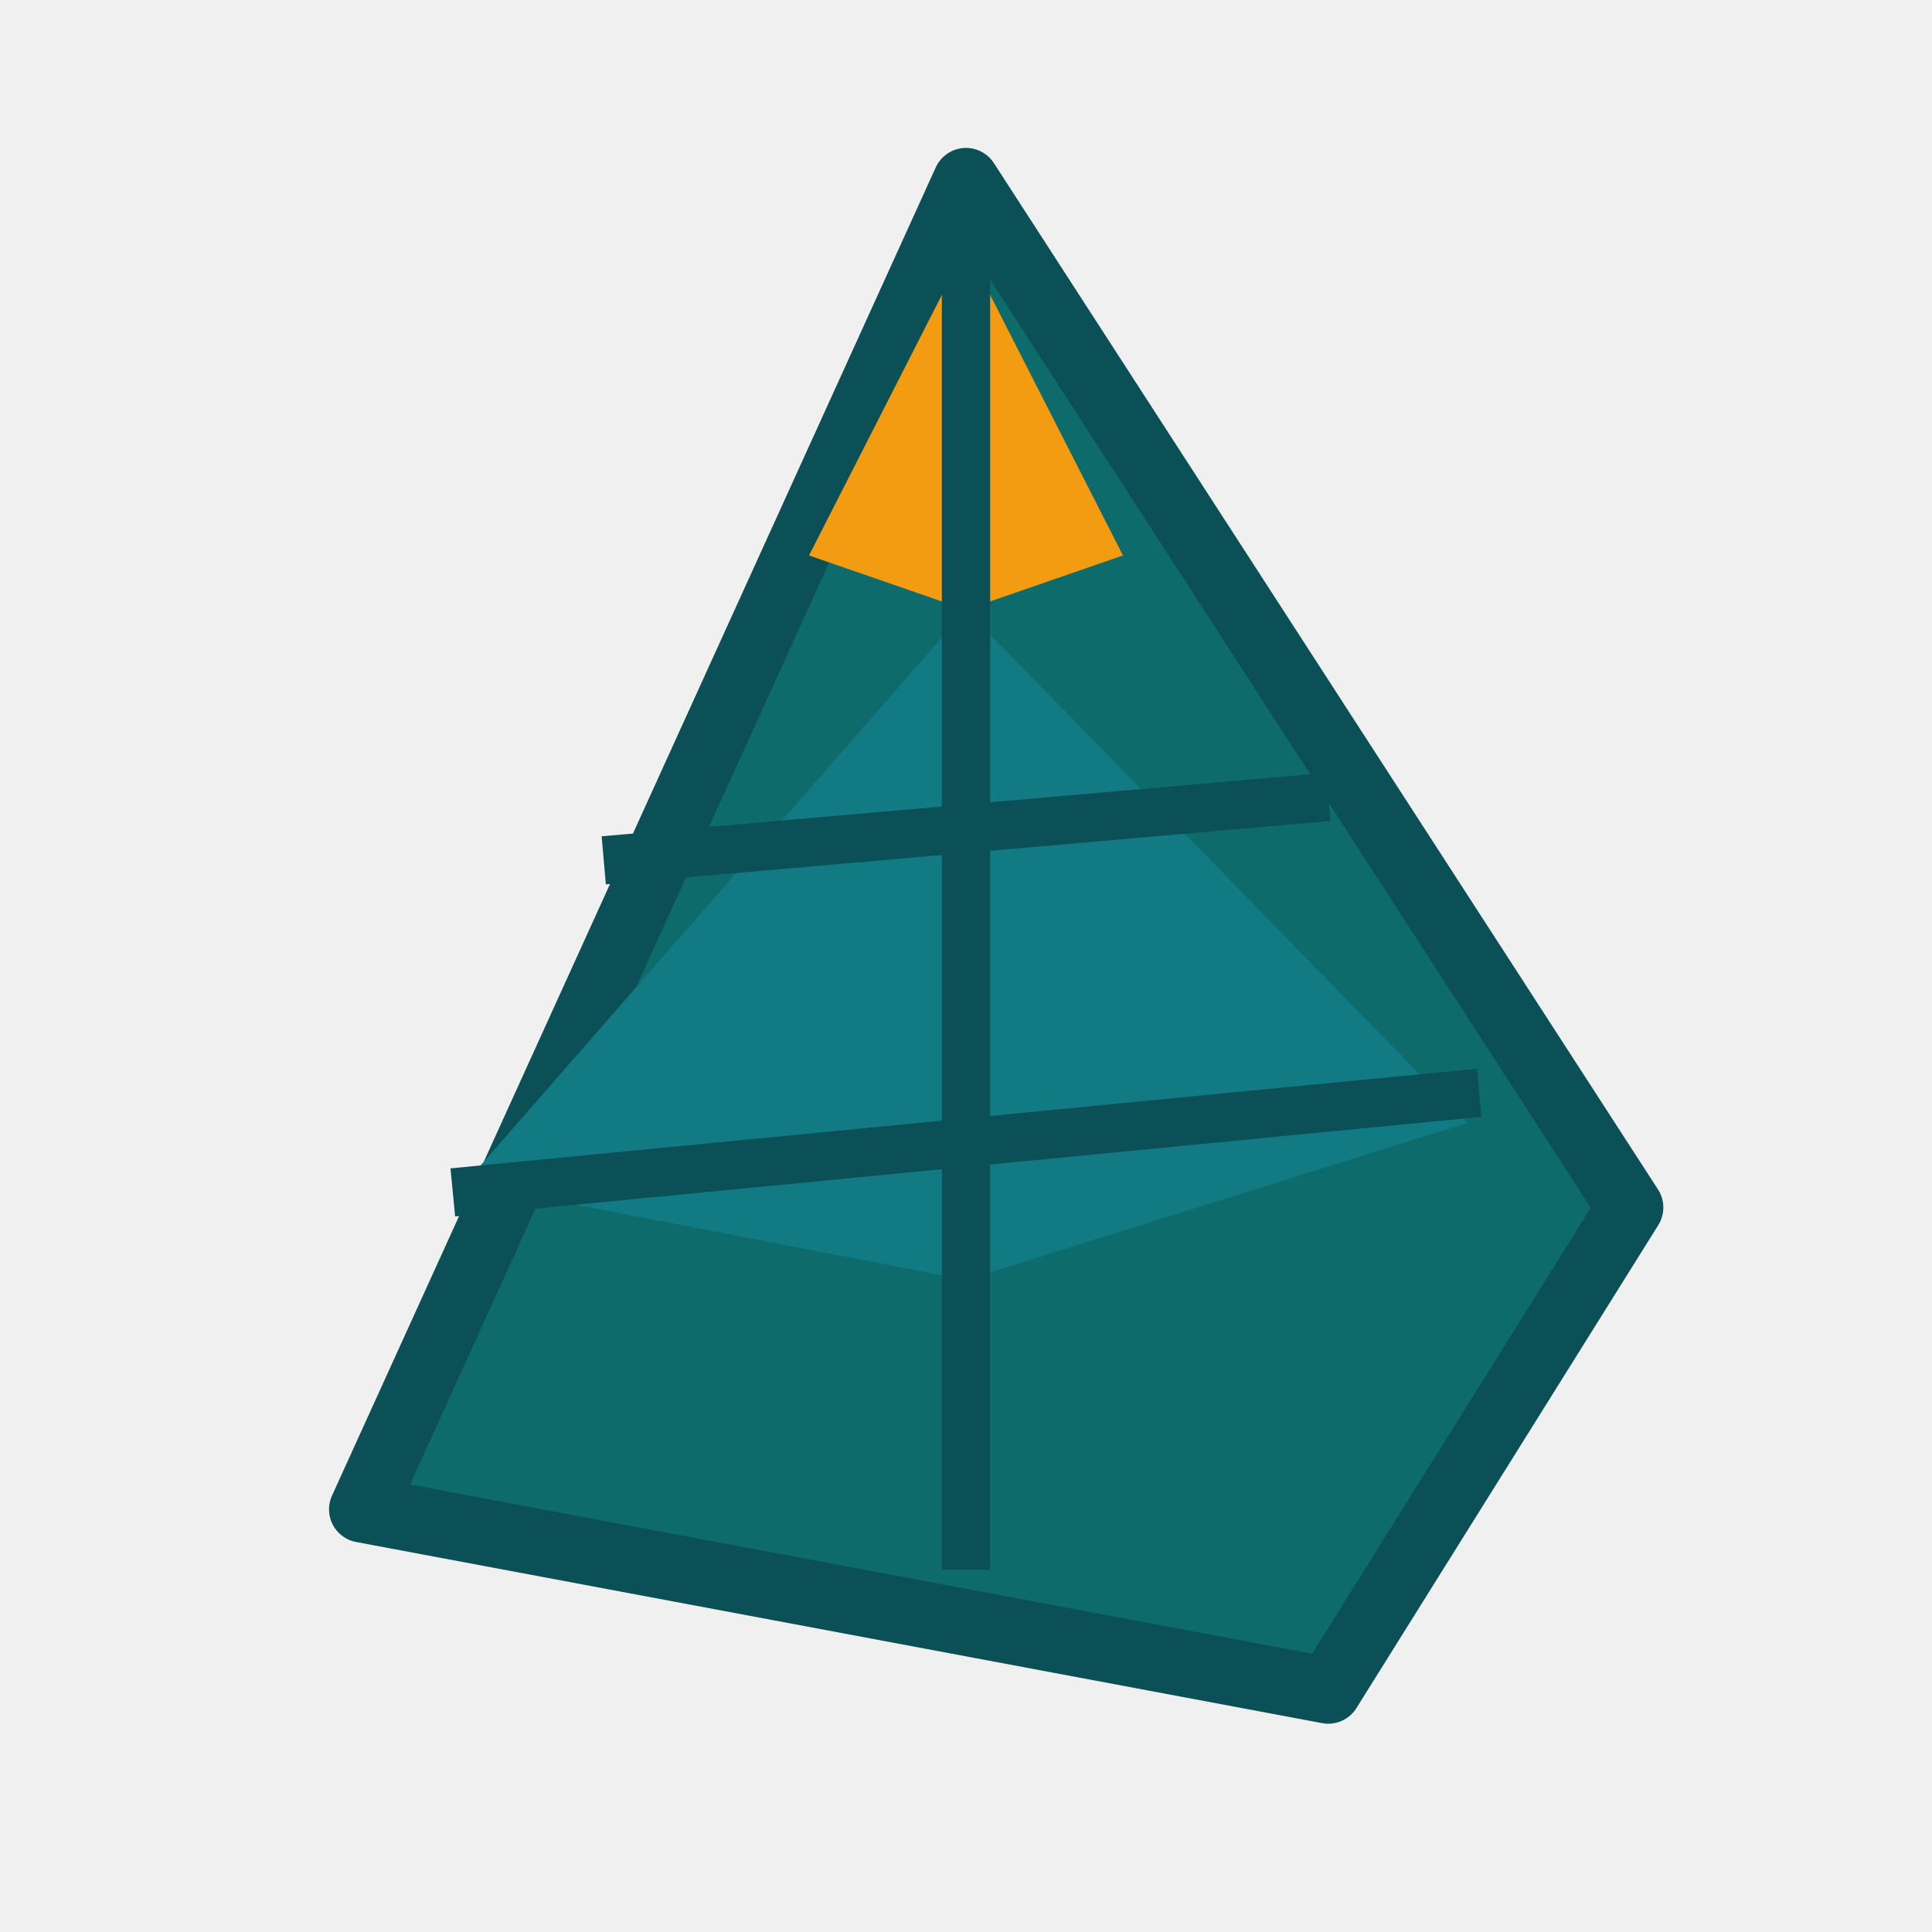
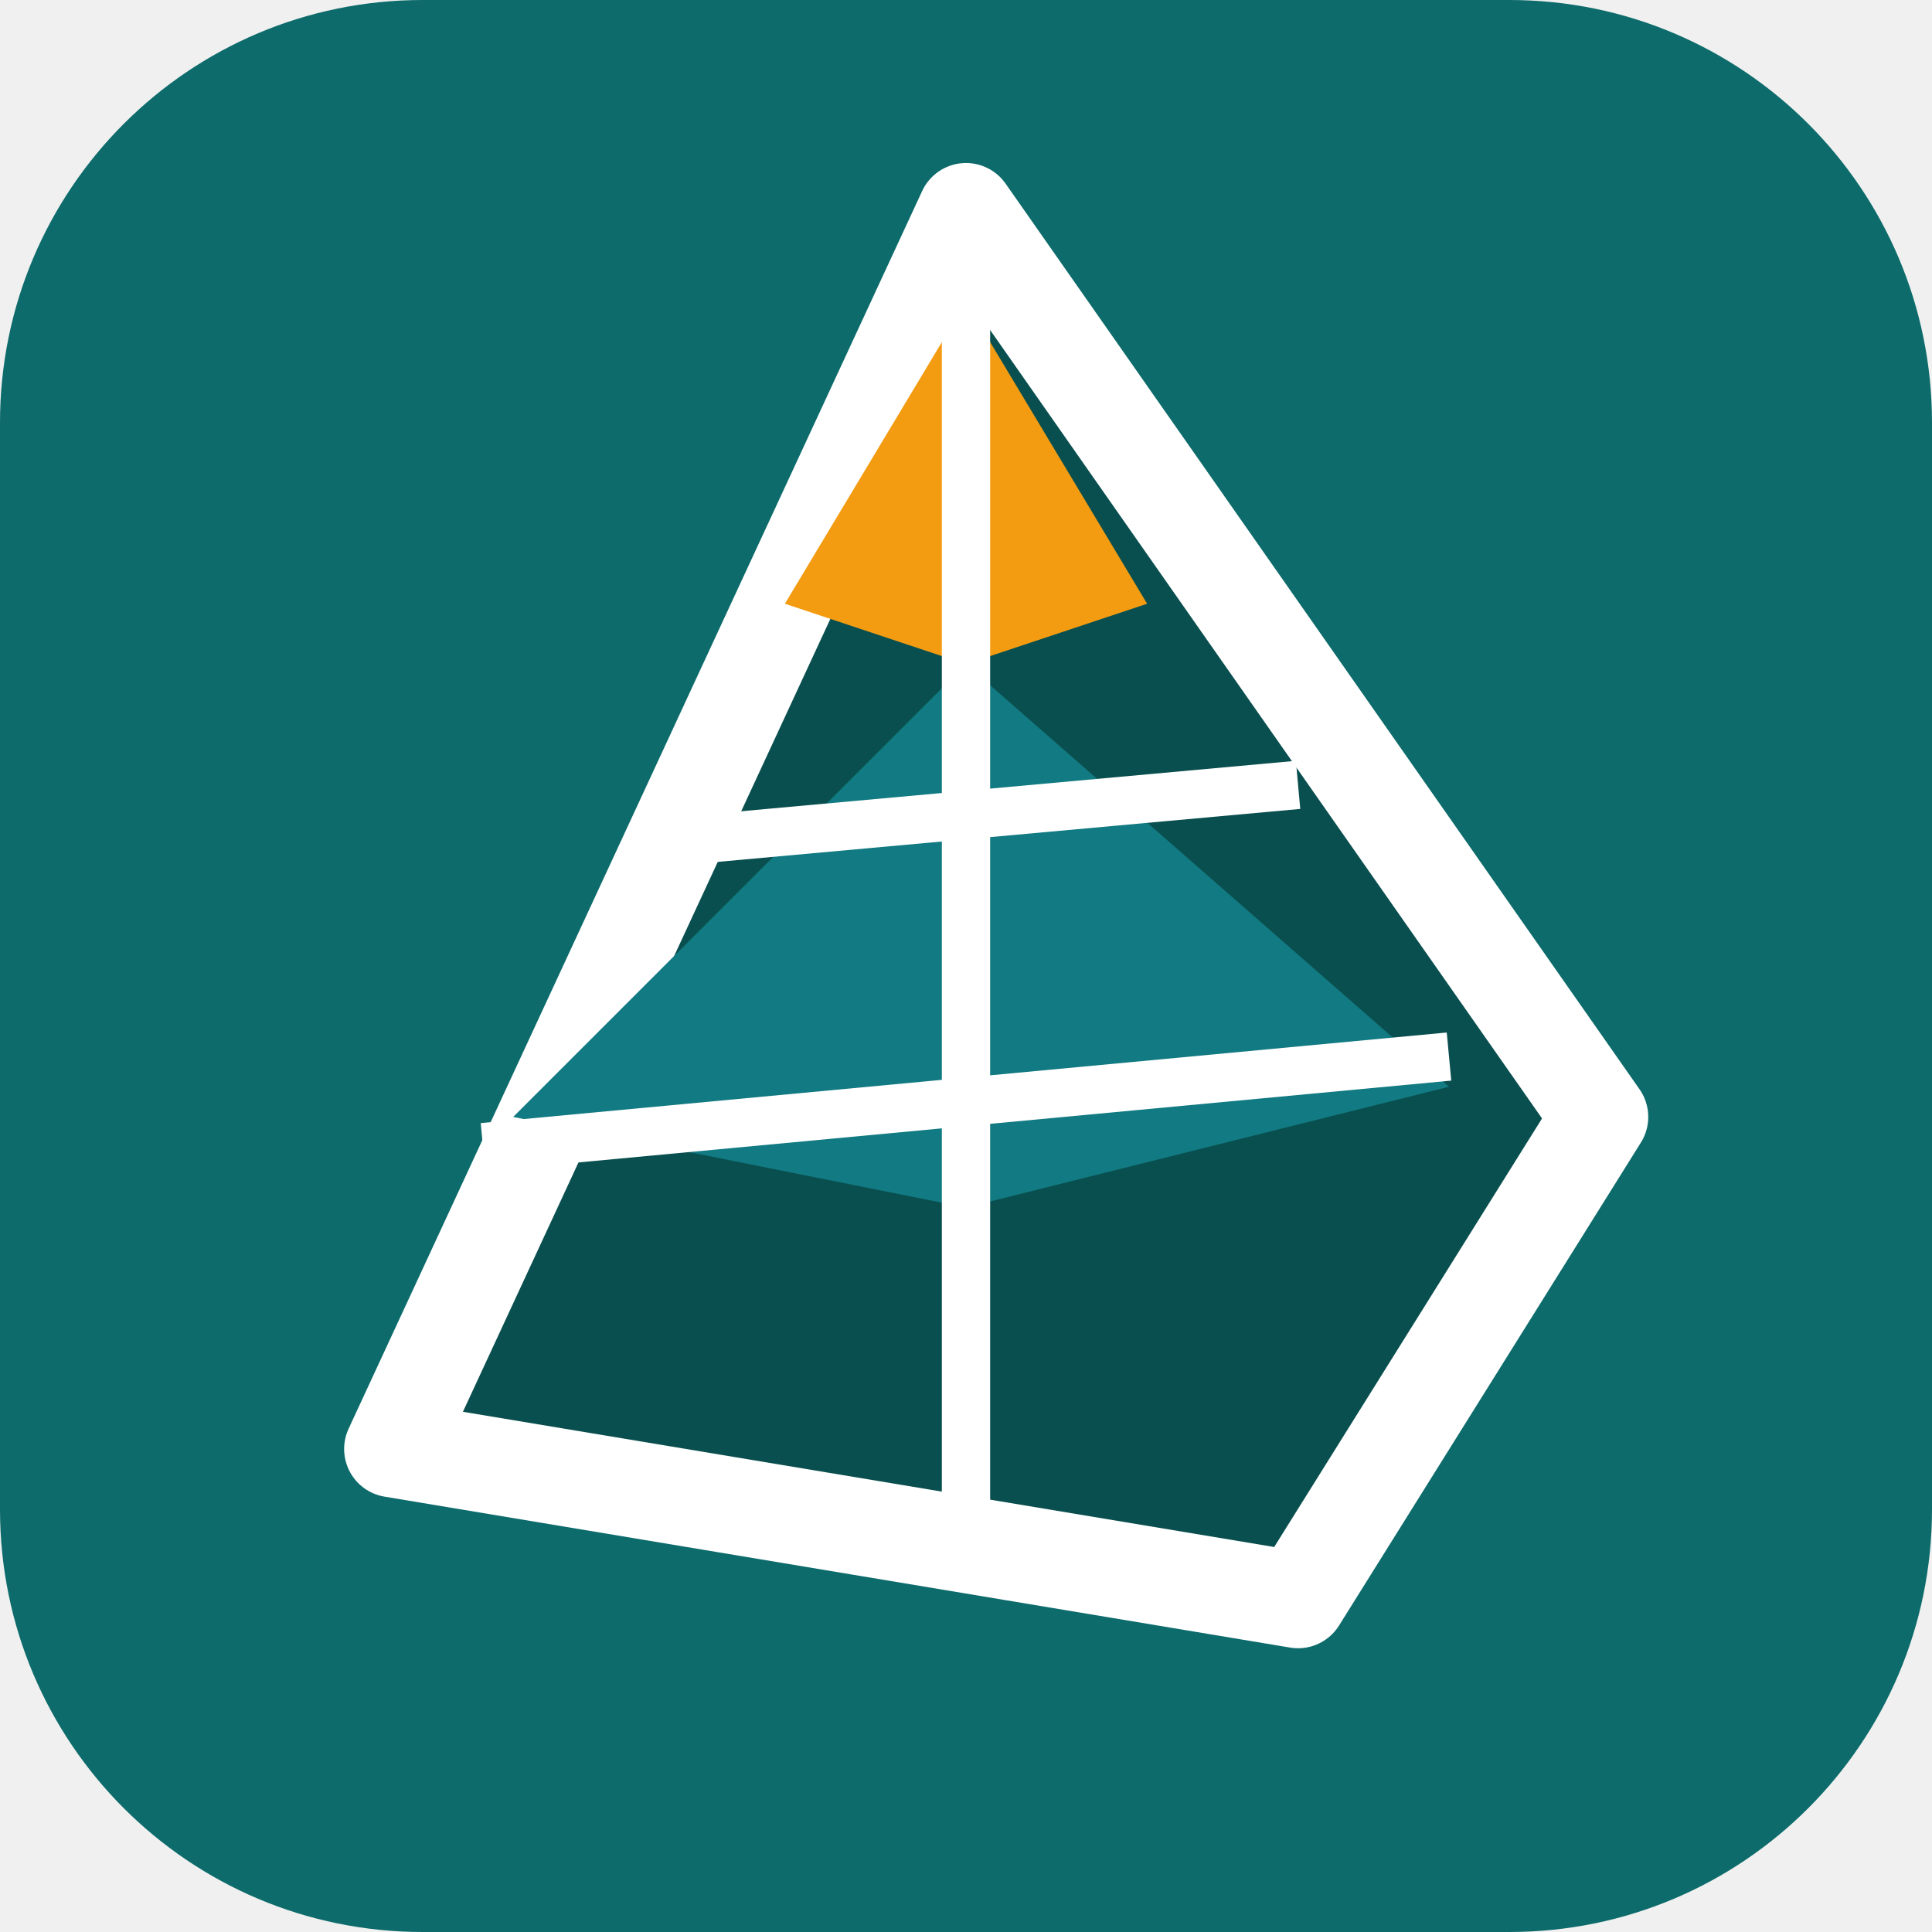
<svg xmlns="http://www.w3.org/2000/svg" viewBox="0 0 64 64" role="img" aria-label="Automate It Away">
-   <path fill="#0d6b6b" stroke="#0b4f57" stroke-width="2.2" stroke-linejoin="round" d="M32 6 L54 40 L44 56 L12 50 Z" />
-   <path fill="#f39c12" d="M32 8.2 L37.2 18.4 L32 20.2 L26.8 18.4 Z" />
-   <path fill="#117a82" d="M32 20.2 L48.6 37.2 L32 42.4 L15.4 39.2 Z" />
-   <path fill="none" stroke="#0b4f57" stroke-width="1.6" d="M32 6 L32 52 M20 28.5 L44 26.4 M15 39.5 L49 36.2" />
-   <path fill="#ffffff" fill-opacity="0" d="M0 0" />
+   <rect width="64" height="64" rx="14" fill="#0d6b6b" />
+   <path fill="#0a4f4f" stroke="#ffffff" stroke-width="3.2" stroke-linejoin="round" d="M32 7 L53 37 L43 53 L13 48 Z" />
+   <path fill="#f39c12" d="M32 10 L38 20 L32 22 L26 20 Z" />
+   <path fill="#117a82" d="M32 22 L48 36 L32 40 L17 37 Z" />
+   <path fill="none" stroke="#ffffff" stroke-width="1.6" d="M32 10 L32 50 M21 28 L43 26 M16 38 L48 35" />
</svg>
